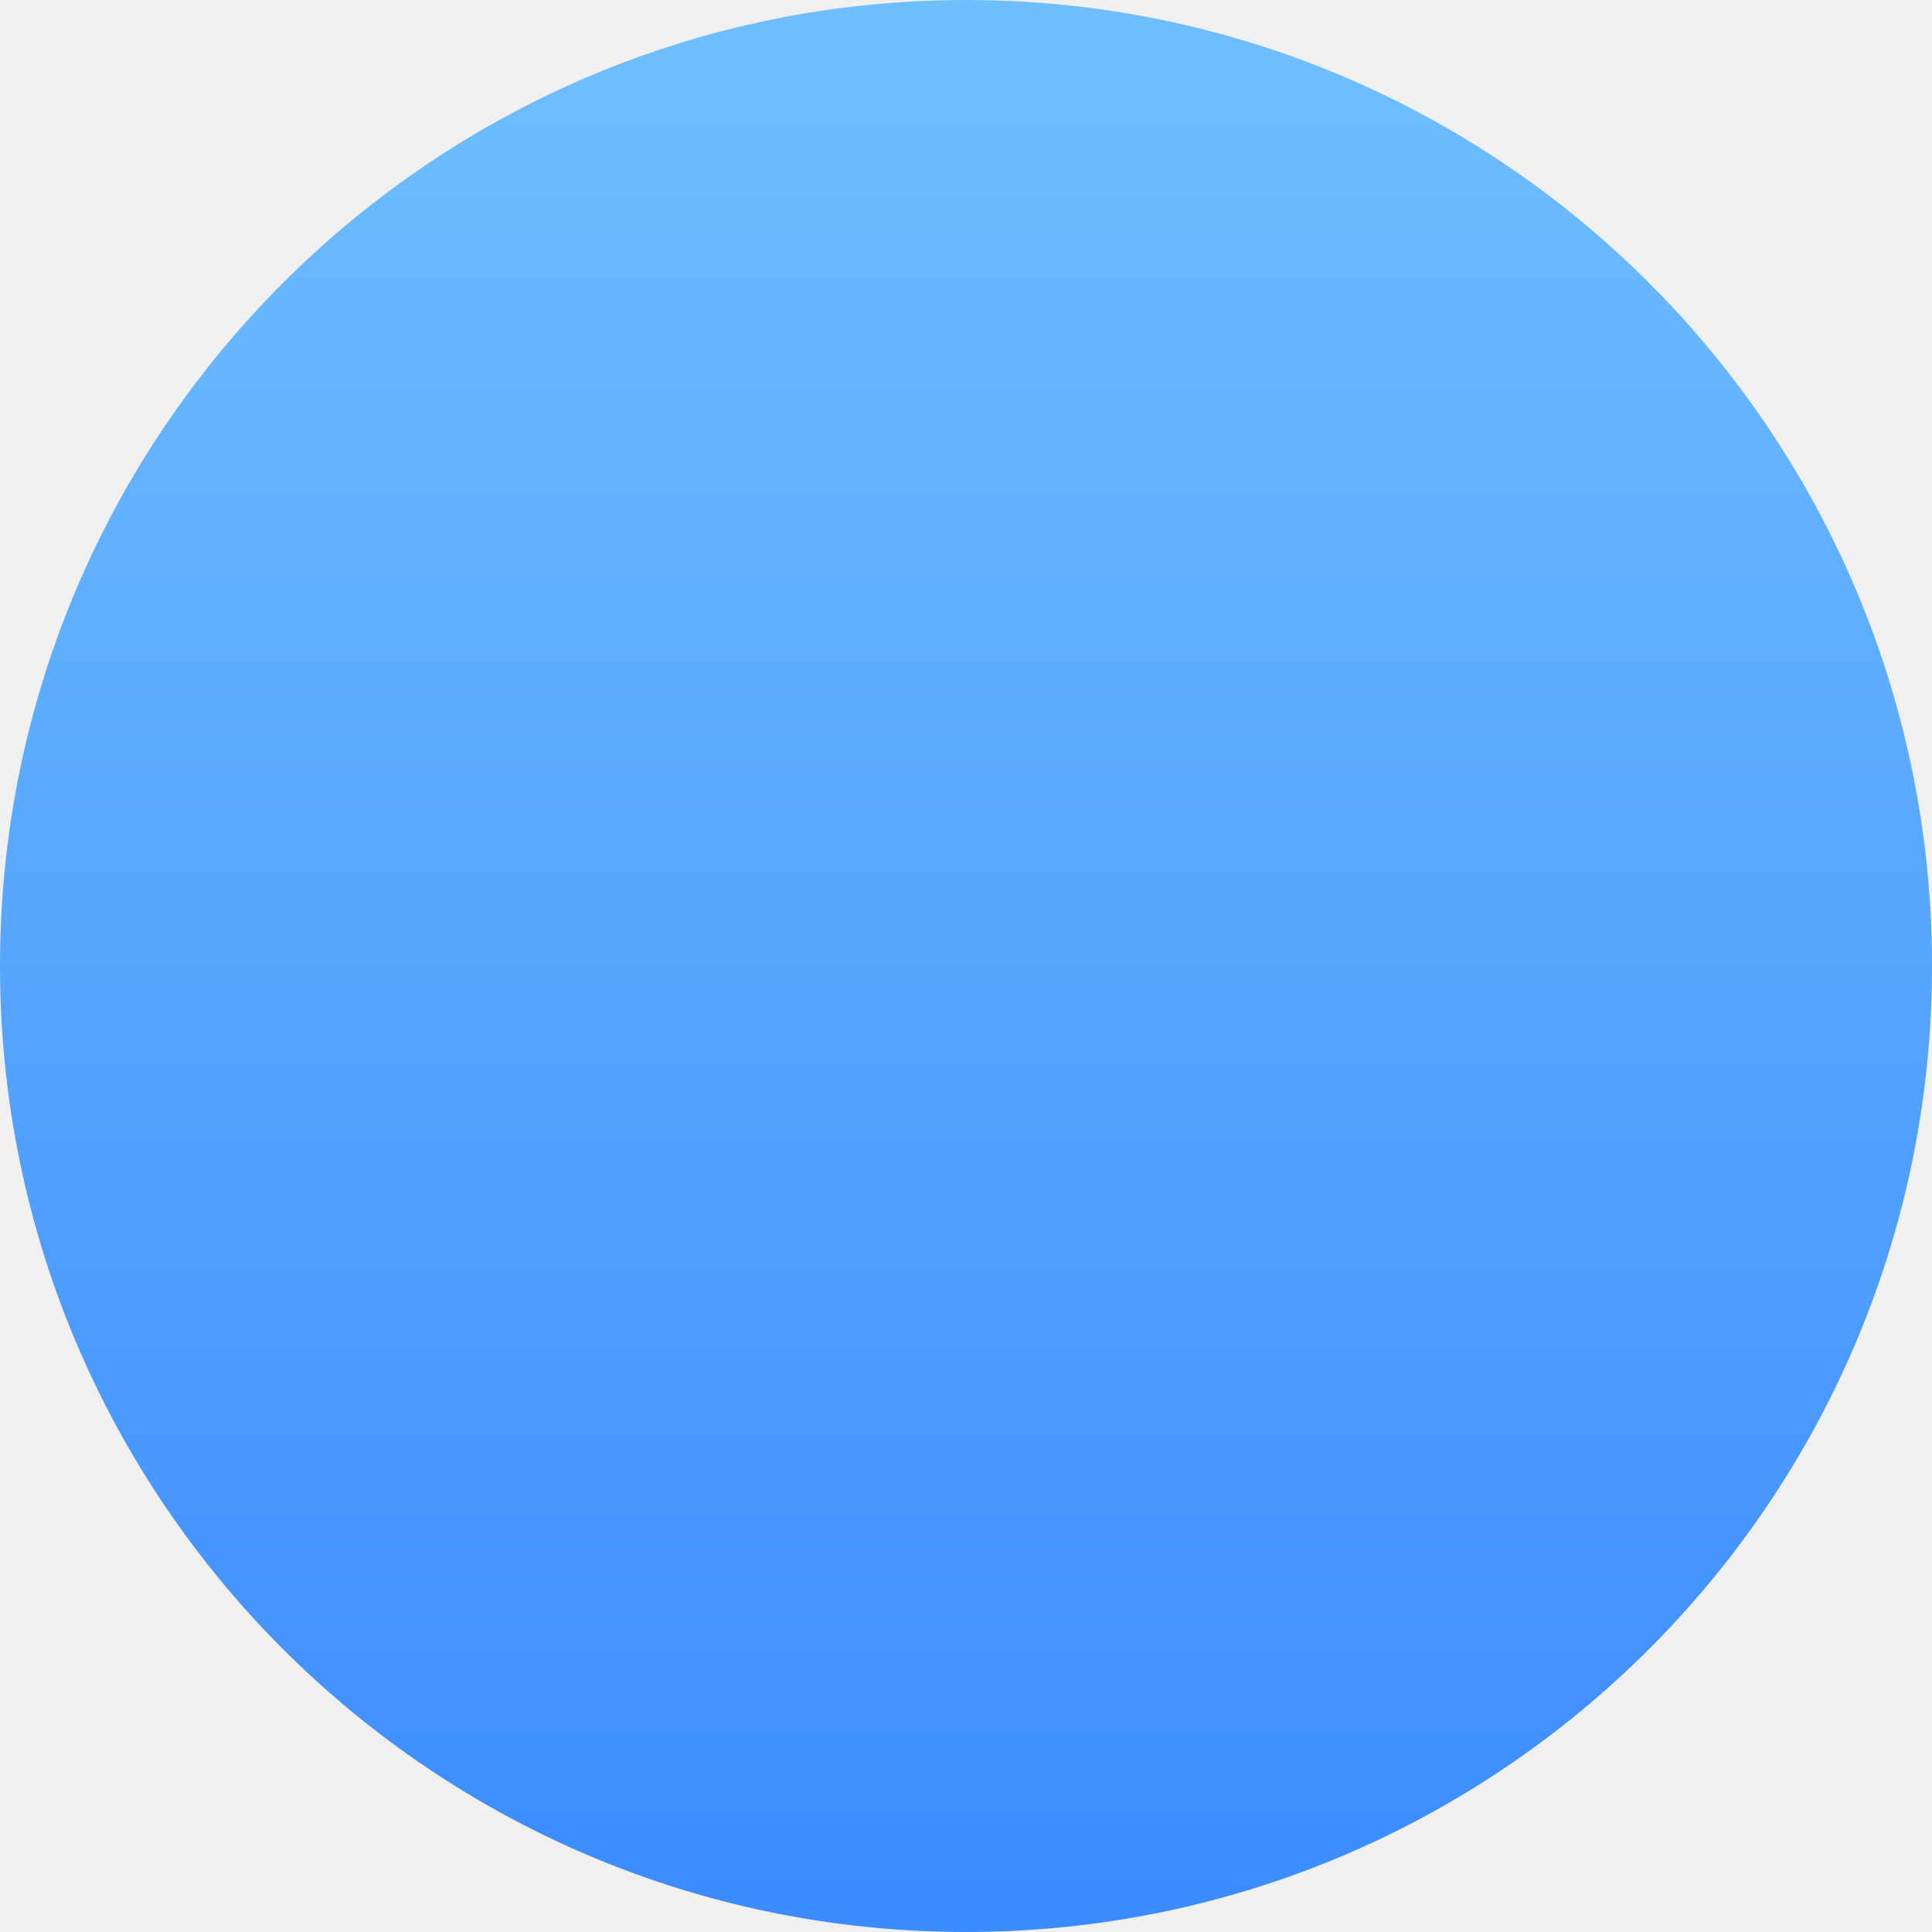
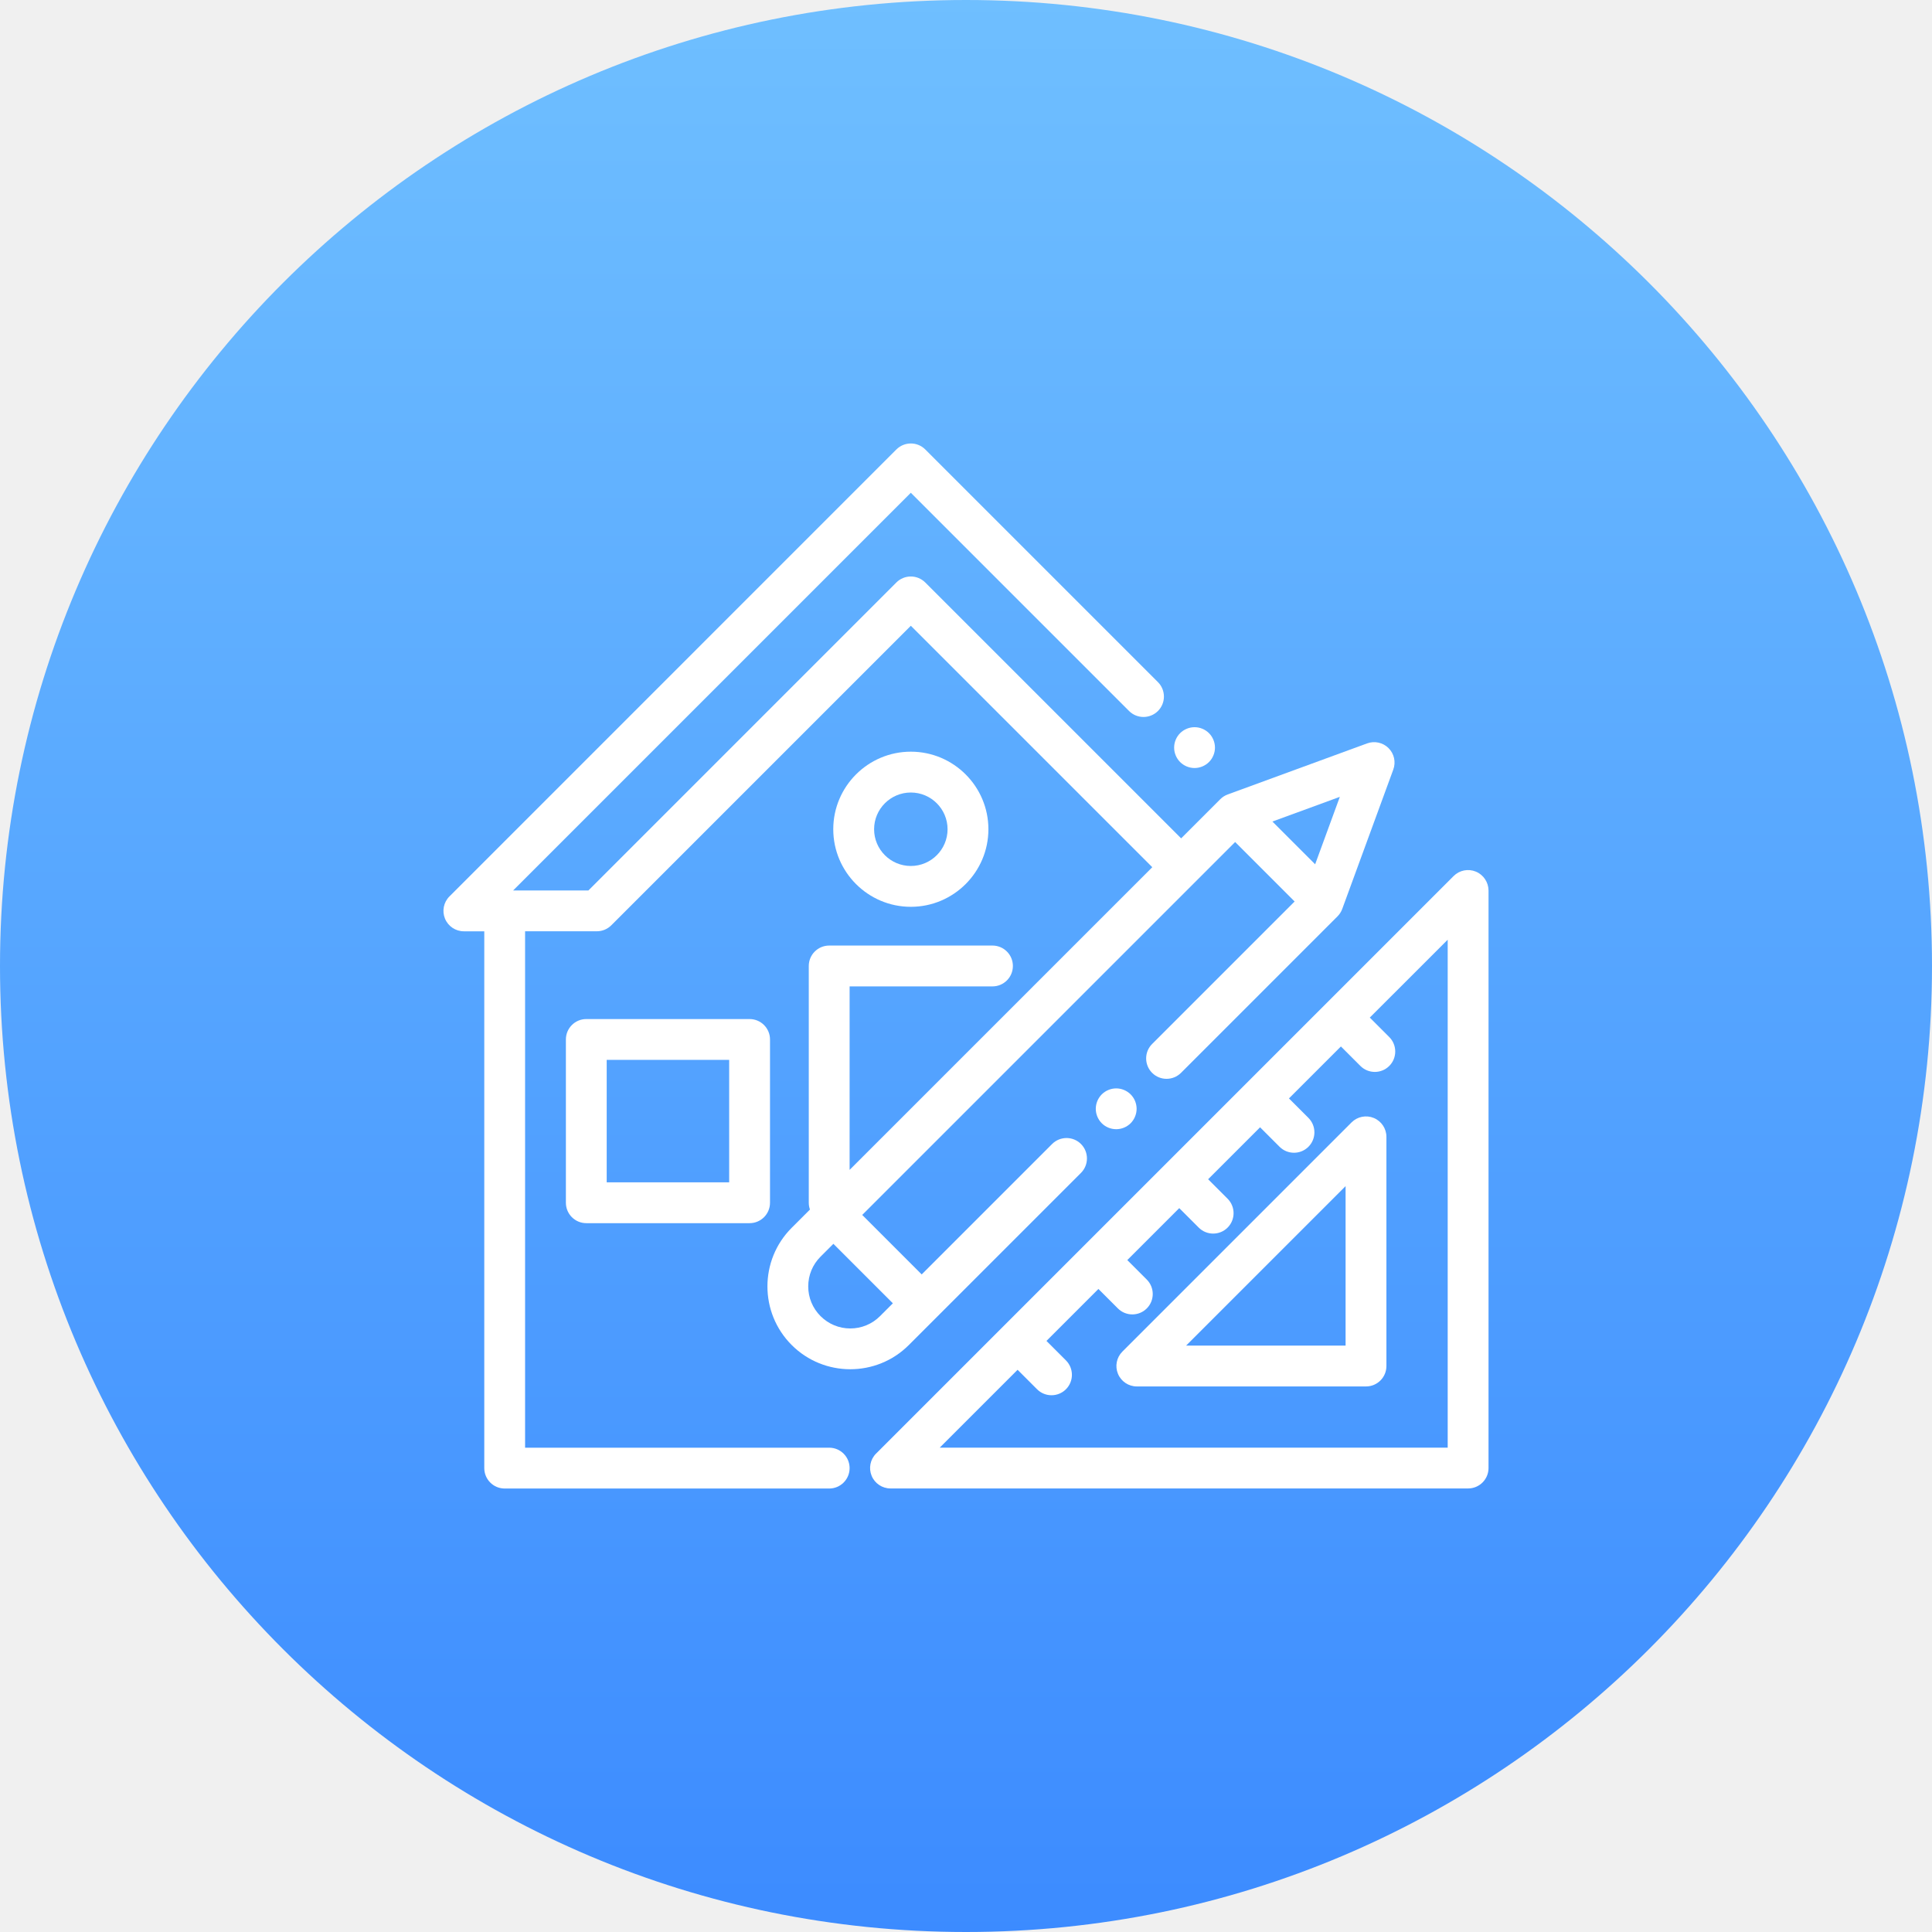
- <svg xmlns="http://www.w3.org/2000/svg" width="74px" height="74px" viewBox="0 0 74 74" version="1.1">
-   <defs>
-     <linearGradient x1="50%" y1="0%" x2="50%" y2="100%" id="linearGradient-1">
-       <stop stop-color="#6FBFFF" offset="0%" />
-       <stop stop-color="#3C8BFF" offset="100%" />
-     </linearGradient>
-   </defs>
-   <g id="Symbols" stroke="none" stroke-width="1" fill="none" fill-rule="evenodd">
-     <g id="Smooth-Corner-BG/Blue" fill="url(#linearGradient-1)">
-       <rect id="Rectangle-2" x="0" y="0" width="74" height="74" rx="37" />
+ <svg xmlns="http://www.w3.org/2000/svg" version="1.1" id="Layer_1" x="0px" y="0px" width="74px" height="74px" viewBox="0 0 74 74" enable-background="new 0 0 74 74" xml:space="preserve">
+   <g id="Symbols">
+     <g id="Smooth-Corner-BG_x2F_Blue">
+       <linearGradient id="Rectangle-2_1_" gradientUnits="userSpaceOnUse" x1="-1734.811" y1="7.257" x2="-1734.811" y2="8.257" gradientTransform="matrix(74 0 0 74 128413 -537)">
+         <stop offset="0" style="stop-color:#6FBFFF" />
+         <stop offset="1" style="stop-color:#3C8BFF" />
+       </linearGradient>
+       <path id="Rectangle-2" fill="url(#Rectangle-2_1_)" d="M37,0L37,0c20.435,0,37,16.565,37,37l0,0c0,20.435-16.565,37-37,37l0,0    C16.565,74,0,57.435,0,37l0,0C0,16.566,16.565,0,37,0z" />
+     </g>
+   </g>
+   <g>
+     <g>
+       <g>
+         <path fill="#FFFFFF" d="M46.307,28.082c-0.145-0.145-0.347-0.229-0.553-0.229s-0.407,0.084-0.553,0.229     c-0.145,0.145-0.229,0.346-0.229,0.553c0,0.206,0.084,0.407,0.229,0.553c0.145,0.145,0.347,0.229,0.553,0.229     s0.407-0.084,0.553-0.229c0.145-0.145,0.229-0.347,0.229-0.553C46.536,28.429,46.452,28.227,46.307,28.082z" />
+       </g>
+     </g>
+     <g>
+       <g>
+         <path fill="#FFFFFF" d="M28.711,39.032h-6.254c-0.432,0-0.782,0.35-0.782,0.782v6.254c0,0.432,0.35,0.782,0.782,0.782h6.254     c0.432,0,0.782-0.35,0.782-0.782v-6.254C29.493,39.382,29.143,39.032,28.711,39.032z M27.929,45.286h-4.691v-4.691h4.691V45.286z     " />
+       </g>
+     </g>
+     <g>
+       <g>
+         <path fill="#FFFFFF" d="M56.529,33.385c-0.292-0.121-0.628-0.054-0.852,0.169l-7.966,7.966l0,0l0,0l-9.286,9.286l0,0l0,0     l-4.87,4.87c-0.224,0.224-0.29,0.56-0.169,0.852c0.121,0.292,0.406,0.483,0.722,0.483h22.124c0.432,0,0.782-0.35,0.782-0.782     V34.107C57.011,33.791,56.821,33.506,56.529,33.385z M55.448,55.449H35.993l2.983-2.983l0.746,0.746     c0.153,0.153,0.353,0.229,0.553,0.229s0.4-0.076,0.553-0.229c0.305-0.305,0.305-0.8,0-1.106l-0.746-0.746l1.99-1.99l0.746,0.746     c0.153,0.153,0.353,0.229,0.553,0.229s0.4-0.076,0.553-0.229c0.305-0.305,0.305-0.8,0-1.106l-0.746-0.746l1.99-1.99l0.746,0.746     c0.153,0.153,0.353,0.229,0.553,0.229s0.4-0.076,0.553-0.229c0.305-0.305,0.305-0.8,0-1.106l-0.746-0.746l1.99-1.99l0.746,0.746     c0.153,0.153,0.353,0.229,0.553,0.229s0.4-0.076,0.553-0.229c0.305-0.305,0.305-0.8,0-1.106l-0.746-0.746l1.99-1.99l0.746,0.746     c0.153,0.153,0.353,0.229,0.553,0.229s0.4-0.076,0.553-0.229c0.305-0.305,0.305-0.8,0-1.106l-0.746-0.746l2.984-2.983v19.456     H55.448z" />
+       </g>
+     </g>
+     <g>
+       <g>
+         <path fill="#FFFFFF" d="M52.62,42.821c-0.292-0.121-0.628-0.054-0.852,0.169l-8.778,8.779c-0.224,0.224-0.291,0.56-0.169,0.852     c0.121,0.292,0.406,0.483,0.722,0.483h8.778c0.432,0,0.782-0.35,0.782-0.782v-8.778C53.103,43.228,52.912,42.942,52.62,42.821z      M51.539,51.54H45.43l6.109-6.109V51.54z" />
+       </g>
+     </g>
+     <g>
+       <g>
+         <path fill="#FFFFFF" d="M53.185,28.655c-0.215-0.215-0.536-0.286-0.822-0.181l-5.338,1.955c-0.107,0.039-0.204,0.101-0.284,0.181     l-1.501,1.501l-9.801-9.801c-0.147-0.147-0.345-0.229-0.553-0.229c-0.207,0-0.406,0.082-0.553,0.229L22.537,34.107h-2.883     l15.233-15.233l8.359,8.359c0.305,0.305,0.8,0.305,1.106,0c0.305-0.305,0.305-0.8,0-1.106l-8.912-8.912     c-0.305-0.305-0.8-0.305-1.106,0l-17.12,17.121c-0.224,0.224-0.29,0.56-0.169,0.852s0.406,0.483,0.722,0.483h0.782v20.561     c0,0.432,0.35,0.782,0.782,0.782H31.76c0.432,0,0.782-0.35,0.782-0.782s-0.35-0.782-0.782-0.782H20.112V35.67h2.749     c0.207,0,0.406-0.082,0.553-0.229l11.473-11.473l9.248,9.248L32.542,44.809v-7.028h5.472c0.432,0,0.782-0.35,0.782-0.782     s-0.35-0.782-0.782-0.782H31.76c-0.432,0-0.782,0.35-0.782,0.782v9.069c0,0.091,0.016,0.178,0.045,0.26l-0.7,0.7     c-1.238,1.238-1.238,3.251,0,4.489c0.619,0.619,1.432,0.928,2.244,0.928c0.813,0,1.626-0.309,2.244-0.928l6.593-6.593     c0.305-0.305,0.305-0.8,0-1.106c-0.305-0.305-0.8-0.305-1.106,0l-4.995,4.995l-2.278-2.278l14.284-14.284l2.278,2.278     l-5.458,5.458c-0.305,0.305-0.305,0.8,0,1.106c0.305,0.305,0.8,0.305,1.106,0l5.995-5.995c0.08-0.08,0.142-0.177,0.181-0.284     l1.955-5.338C53.471,29.191,53.401,28.87,53.185,28.655z M34.199,49.919l-0.492,0.492c-0.304,0.304-0.709,0.472-1.139,0.472     s-0.835-0.168-1.139-0.472s-0.472-0.709-0.472-1.139s0.167-0.835,0.472-1.139l0.492-0.492L34.199,49.919z M50.373,33.104     l-1.637-1.637l2.583-0.946L50.373,33.104z" />
+       </g>
+     </g>
+     <g>
+       <g>
+         <path fill="#FFFFFF" d="M43.306,41.917c-0.145-0.145-0.347-0.229-0.553-0.229s-0.407,0.084-0.553,0.229     c-0.145,0.146-0.229,0.347-0.229,0.553s0.084,0.407,0.229,0.553c0.145,0.145,0.346,0.228,0.553,0.228     c0.206,0,0.407-0.083,0.553-0.228c0.145-0.146,0.229-0.348,0.229-0.553C43.535,42.264,43.452,42.063,43.306,41.917z" />
+       </g>
+     </g>
+     <g>
+       <g>
+         <path fill="#FFFFFF" d="M34.887,28.791c-1.638,0-2.971,1.333-2.971,2.971s1.333,2.971,2.971,2.971s2.971-1.333,2.971-2.971     C37.858,30.123,36.525,28.791,34.887,28.791z M34.887,33.169c-0.776,0-1.407-0.631-1.407-1.407c0-0.776,0.631-1.407,1.407-1.407     s1.407,0.631,1.407,1.407C36.294,32.537,35.663,33.169,34.887,33.169z" />
+       </g>
    </g>
  </g>
</svg>
